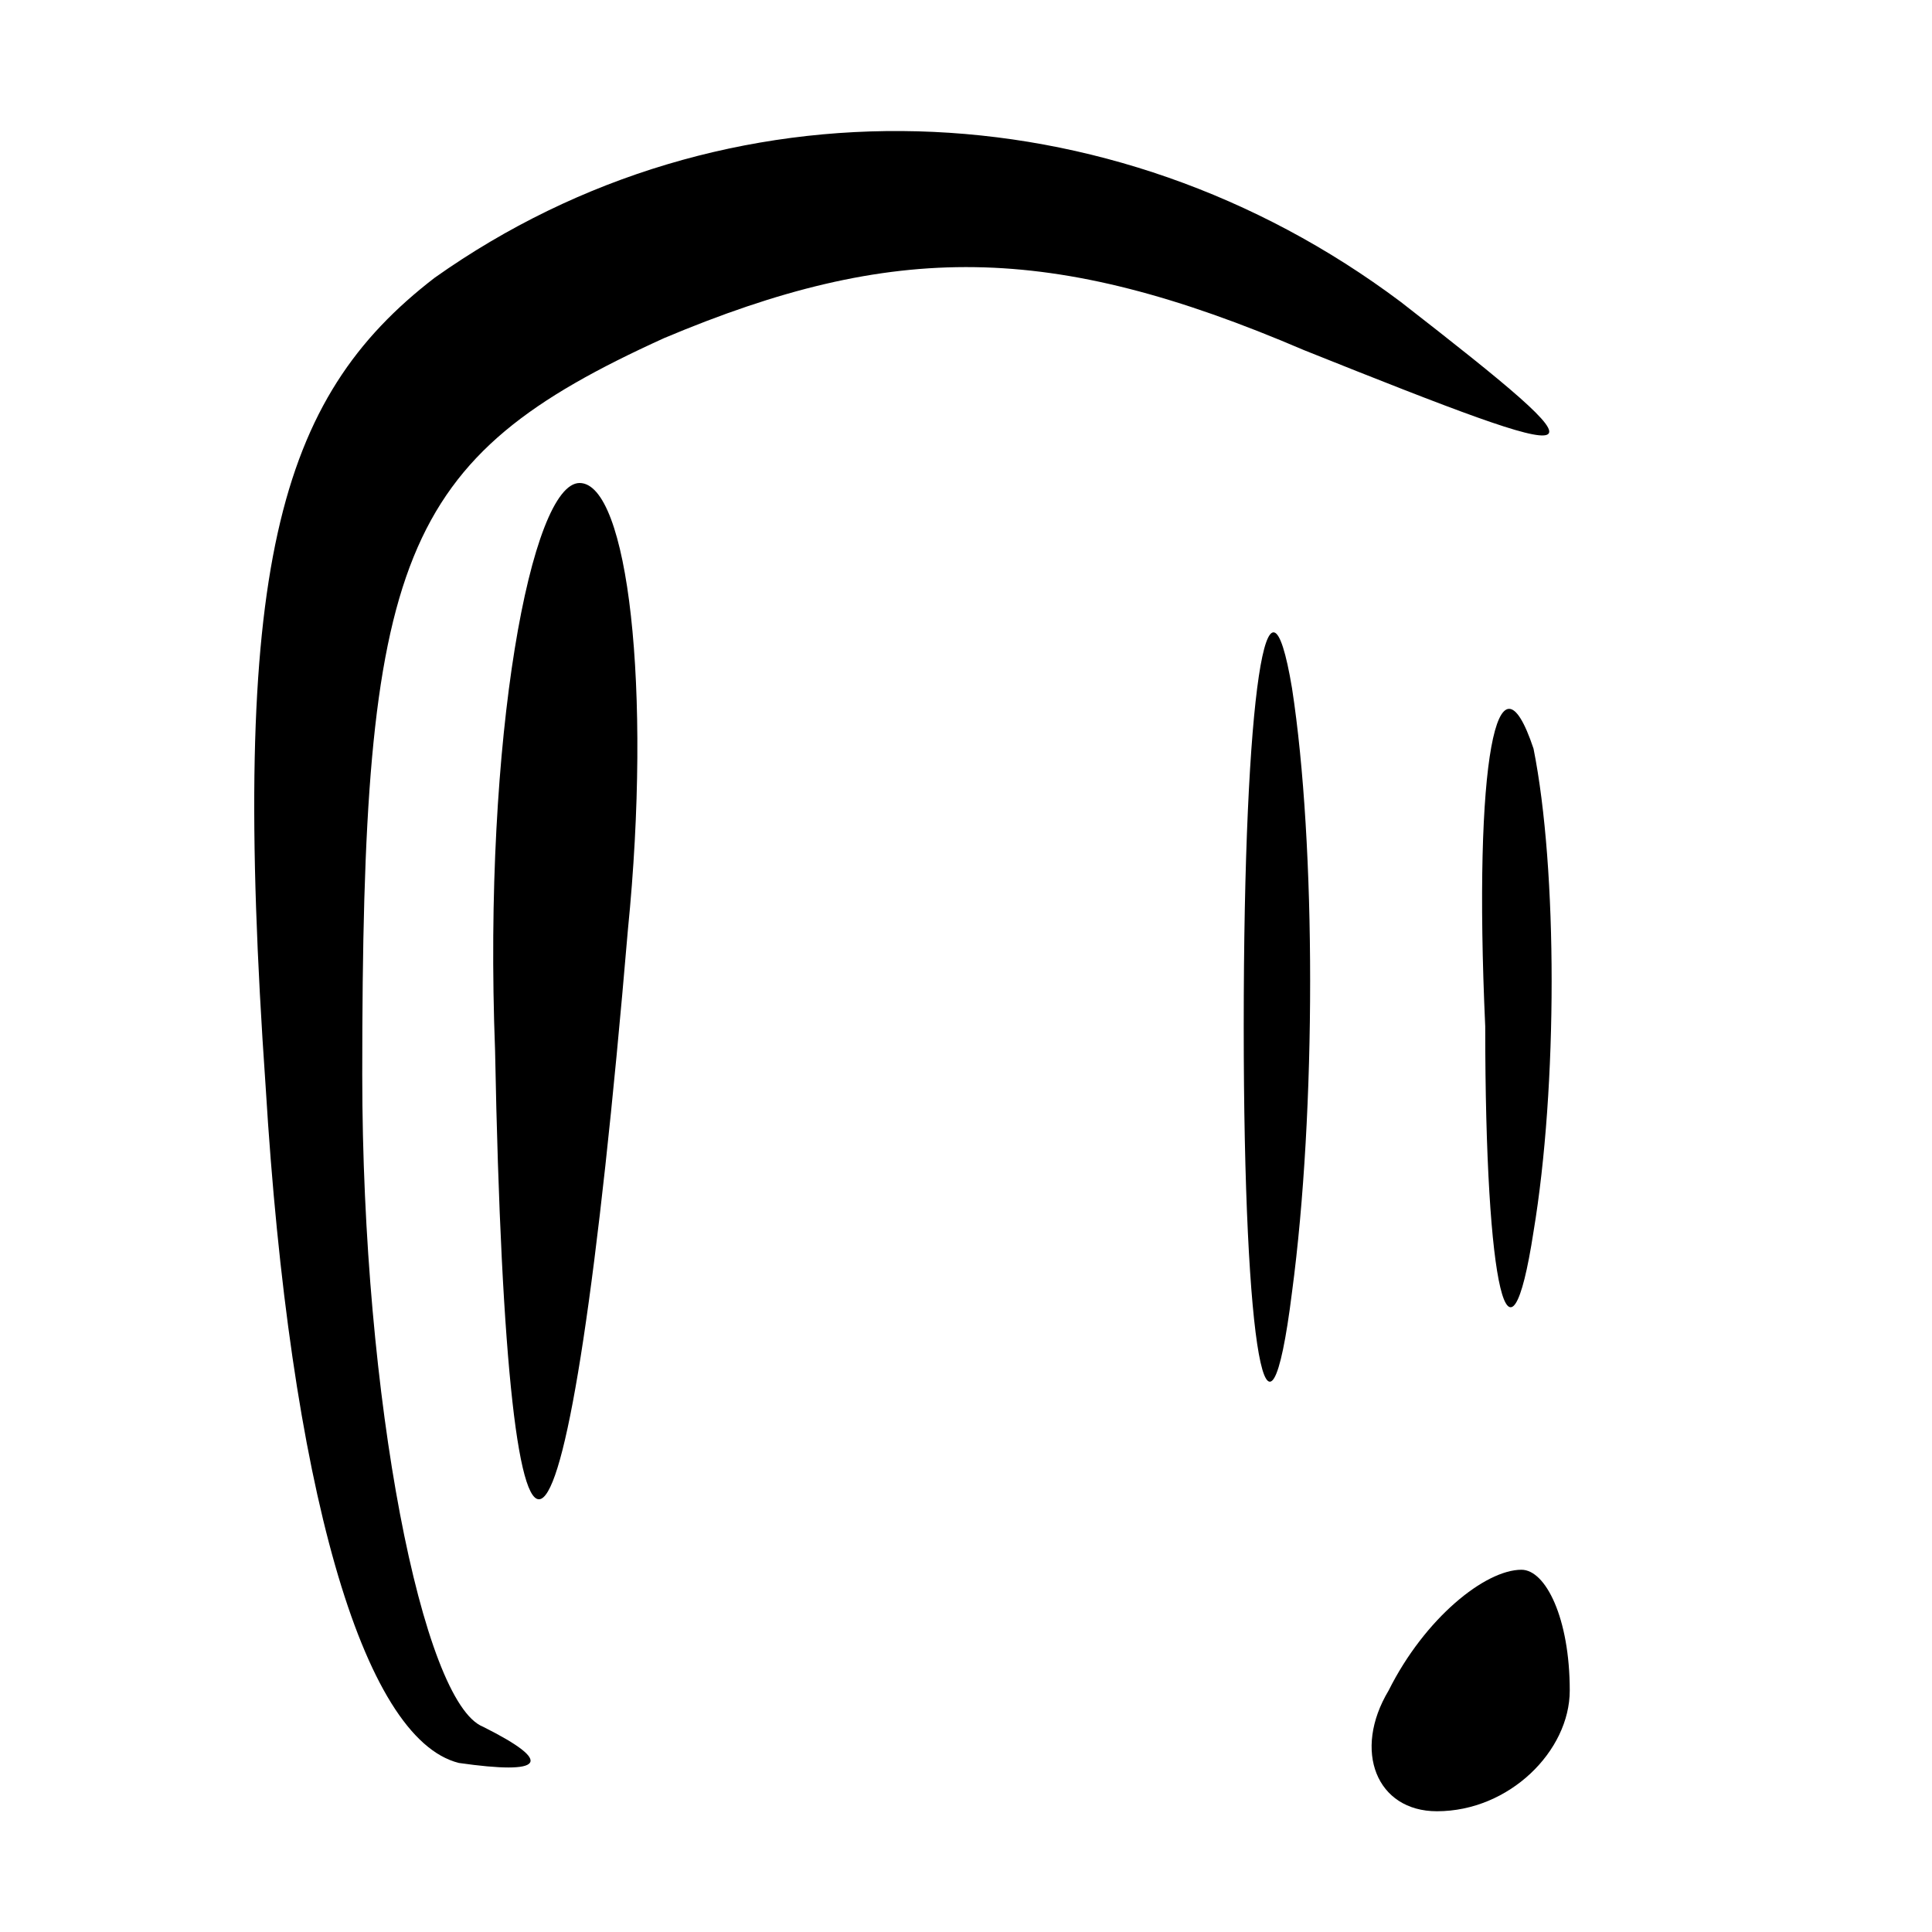
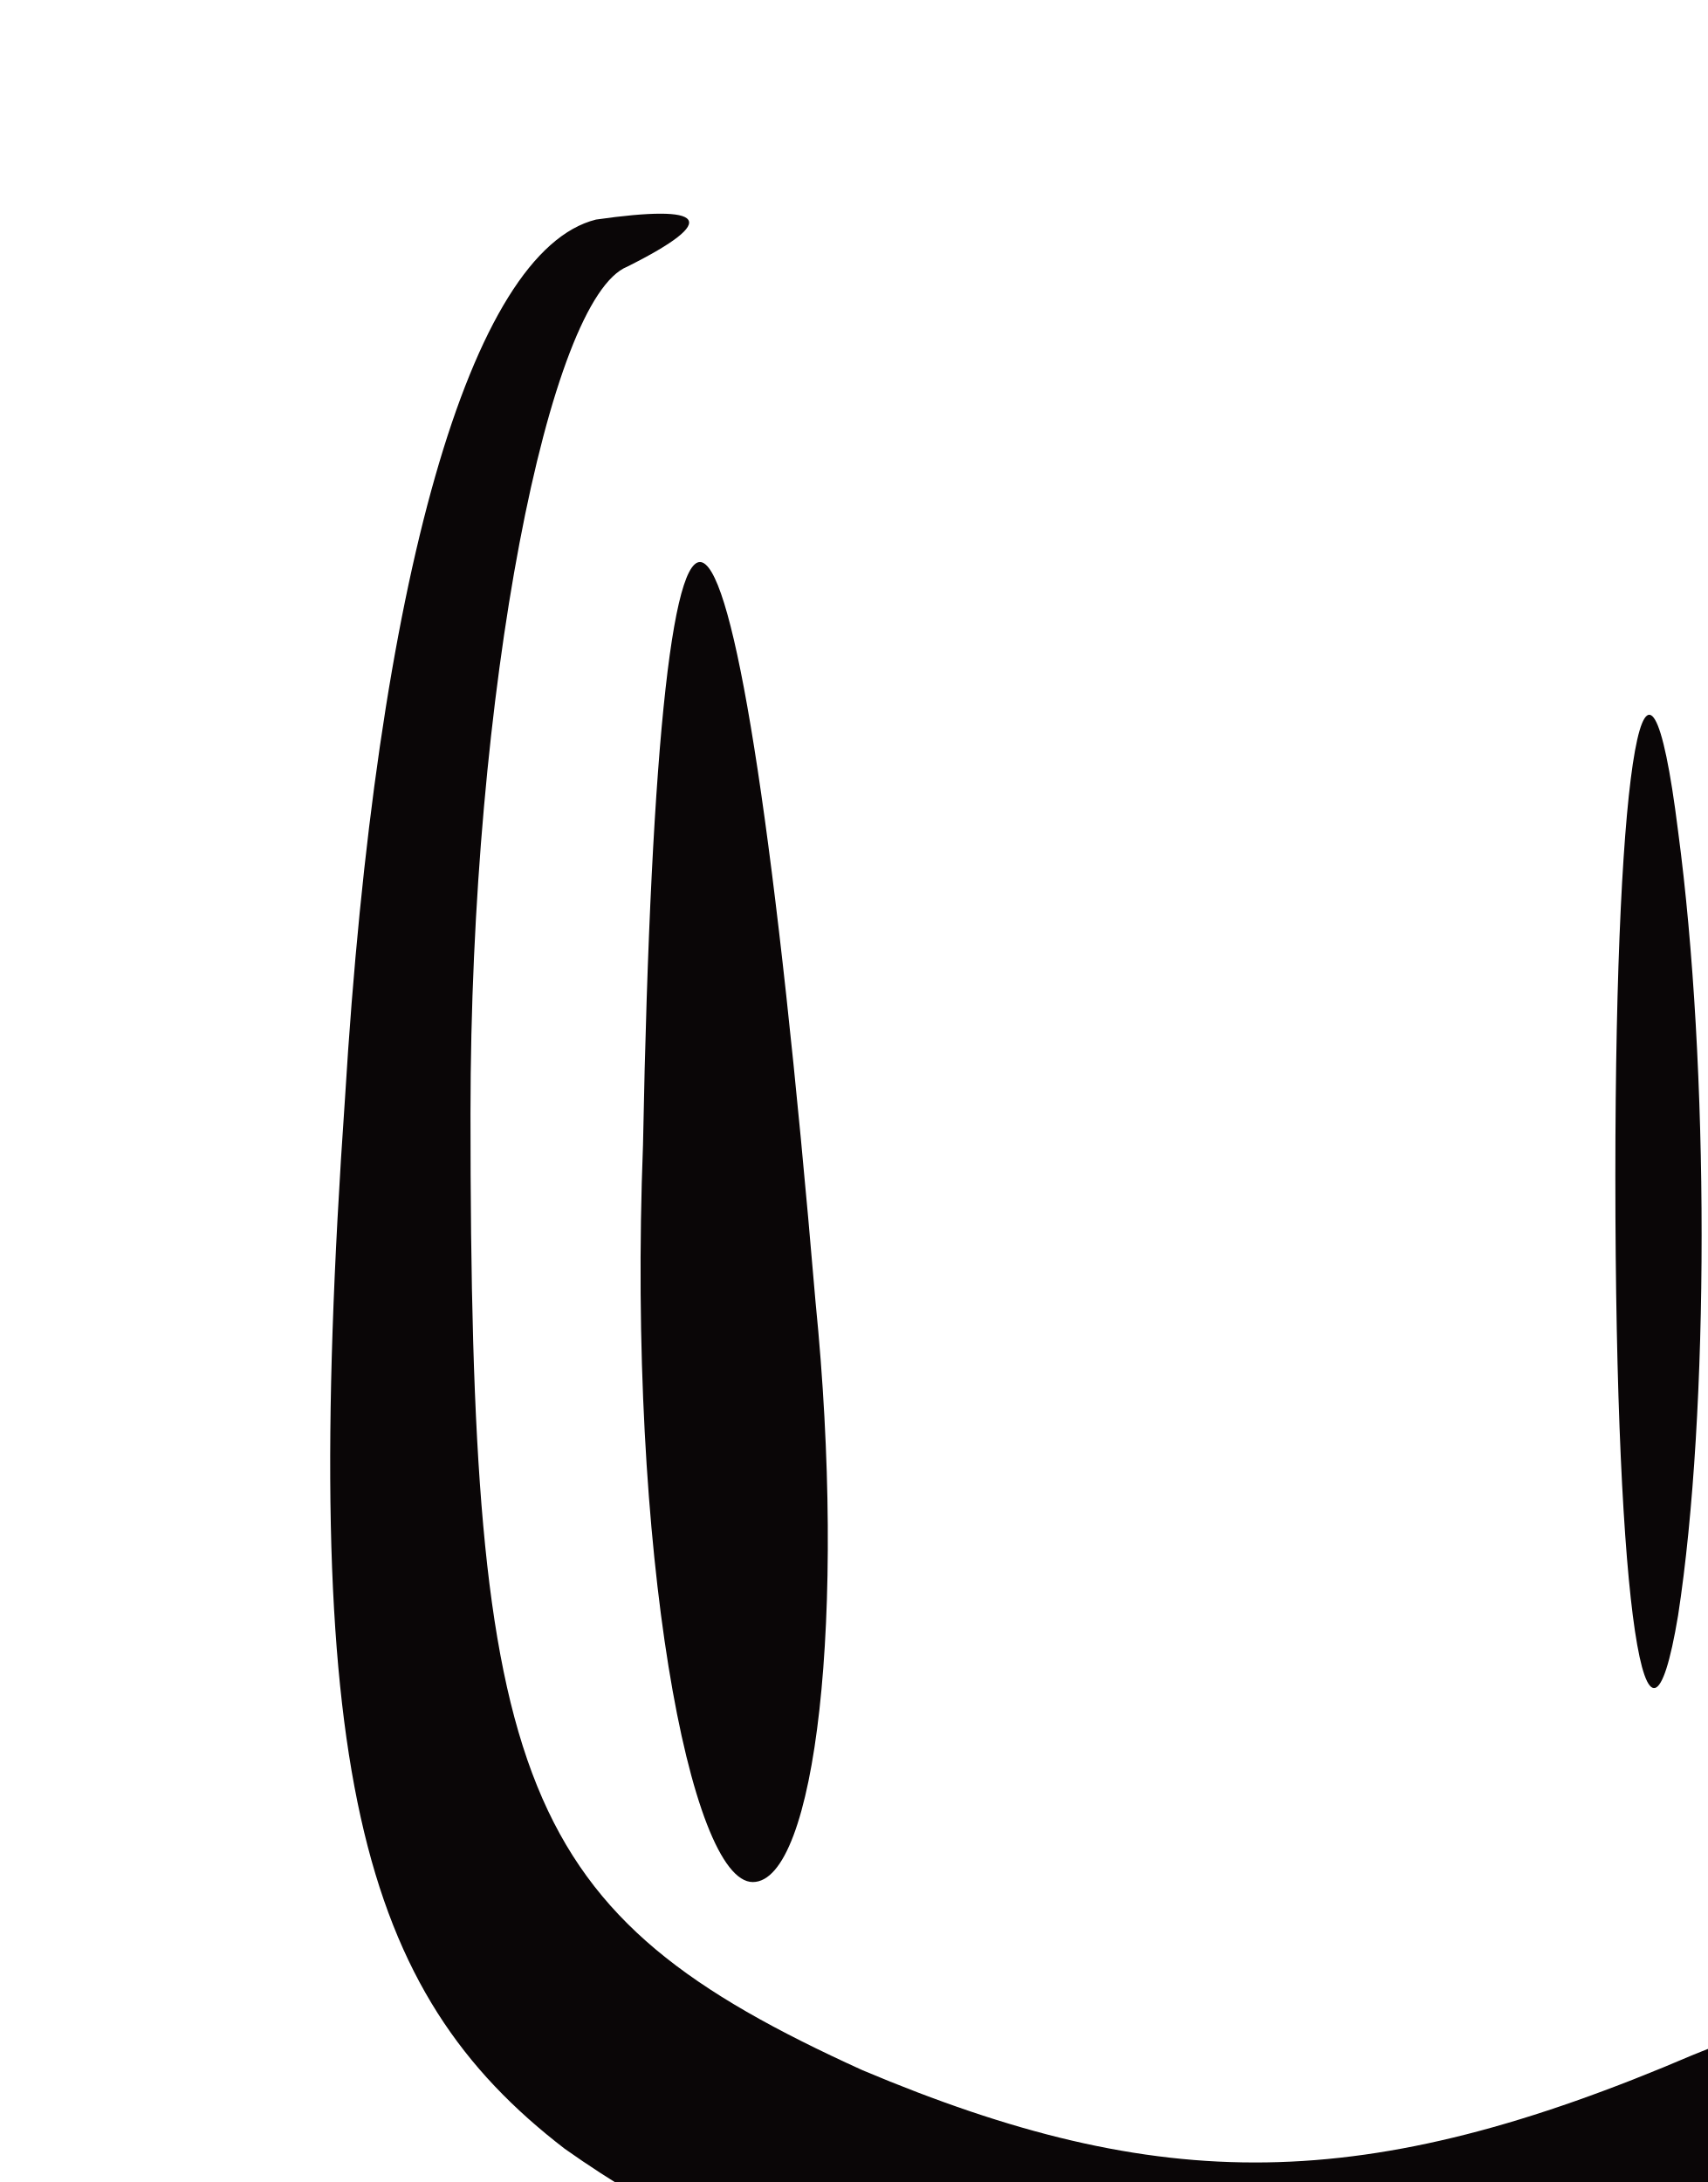
- <svg xmlns="http://www.w3.org/2000/svg" version="1.0" width="16pt" height="16pt" viewBox="0 0 16 16" preserveAspectRatio="xMidYMid meet">
-   <g transform="translate(0,16) scale(0.1,-0.1)" fill="#000000" stroke="none">
+ <svg xmlns="http://www.w3.org/2000/svg" version="1.0" width="16.0a0607pt" height="16.0a0607pt" viewBox="0 0 16.0a0607 16.0a0607" preserveAspectRatio="xMidYMid meet">
+   <g transform="translate(0.0a0607,16.0a0607) scale(0.1,-0.1)" fill="#0a0607" stroke="none">
    <path d="M36 137 c-13 -10 -17 -24 -14 -67 2 -33 8 -54 16 -56 7 -1 8 0 2 3 -5 2 -10 27 -10 54 0 43 3 51 25 61 19 8 32 8 53 -1 25 -10 26 -10 8 4 -24 18 -56 19 -80 2z" />
    <path d="M41 73 c1 -53 6 -49 11 10 2 20 0 37 -4 37 -4 0 -8 -21 -7 -47z" />
    <path d="M103 75 c0 -27 2 -38 4 -22 2 15 2 37 0 50 -2 12 -4 0 -4 -28z" />
    <path d="M123 75 c0 -22 2 -30 4 -17 2 12 2 30 0 40 -3 9 -5 -1 -4 -23z" />
    <path d="M115 20 c-3 -5 -1 -10 4 -10 6 0 11 5 11 10 0 6 -2 10 -4 10 -3 0 -8 -4 -11 -10z" />
  </g>
</svg>
